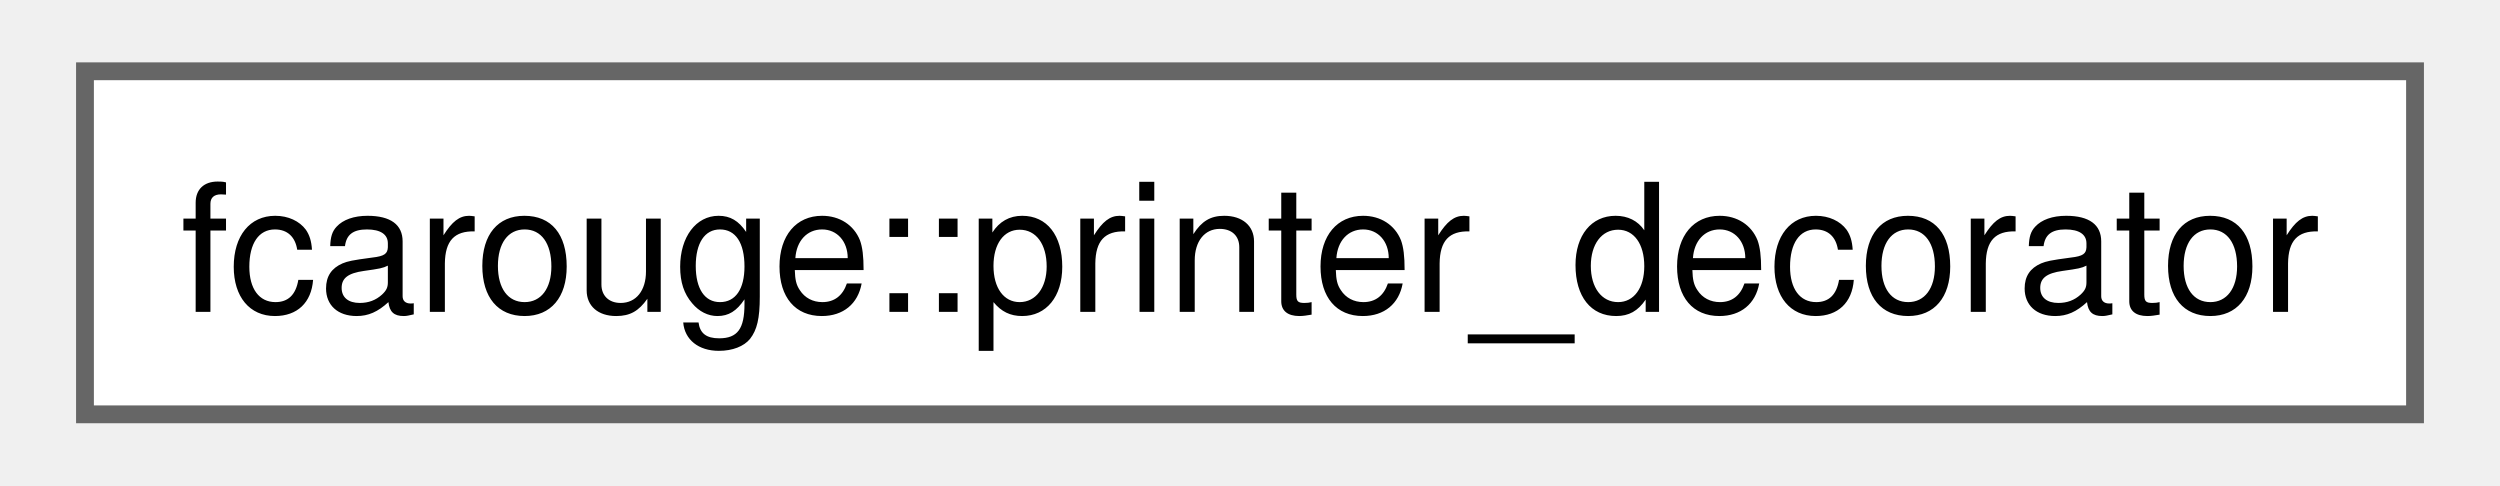
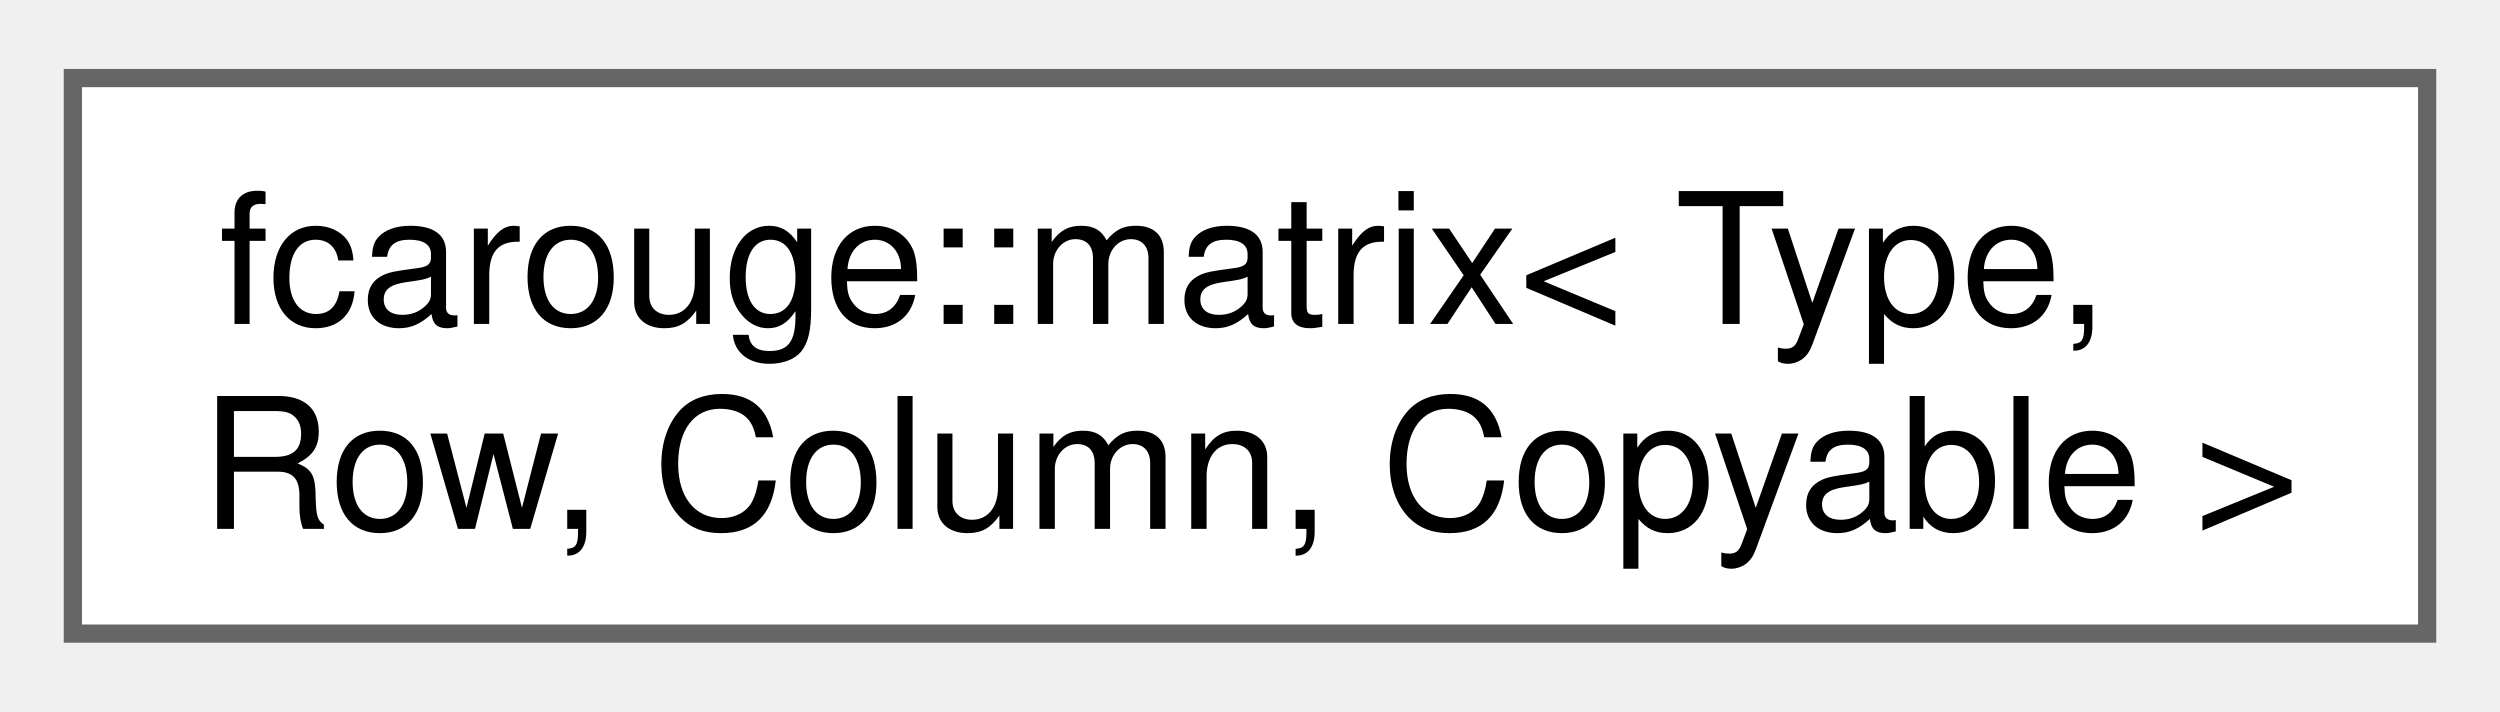
- <svg xmlns="http://www.w3.org/2000/svg" xmlns:xlink="http://www.w3.org/1999/xlink" width="139pt" height="27pt" viewBox="0.00 0.00 138.75 27.25">
-   <g id="graph0" class="graph" transform="scale(1 1) rotate(0) translate(4 23.25)">
+ <svg xmlns="http://www.w3.org/2000/svg" xmlns:xlink="http://www.w3.org/1999/xlink" width="137pt" height="39pt" viewBox="0.00 0.00 137.25 38.50">
+   <g id="graph0" class="graph" transform="scale(1 1) rotate(0) translate(4 34.5)">
    <g id="Node000000" class="node">
      <g id="a_Node000000">
-         <a xlink:href="structfcarouge_1_1printer__decorator.xhtml" target="_top" xlink:title=" ">
-           <polygon fill="white" stroke="#666666" points="130.75,-19.25 0,-19.25 0,0 130.75,0 130.75,-19.25" />
-           <text text-anchor="middle" x="65.38" y="-5.75" font-family="Helvetica,sans-Serif" font-size="10.00">fcarouge::printer_decorator</text>
+         <a xlink:href="structfcarouge_1_1matrix.xhtml" target="_top" xlink:title="Coroutine lazy matrix.">
+           <polygon fill="white" stroke="#666666" points="129.25,-30.5 0,-30.5 0,0 129.25,0 129.25,-30.5" />
+           <text text-anchor="start" x="8" y="-17" font-family="Helvetica,sans-Serif" font-size="10.00">fcarouge::matrix&lt; Type,</text>
+           <text text-anchor="middle" x="64.62" y="-5.75" font-family="Helvetica,sans-Serif" font-size="10.00"> Row, Column, Copyable &gt;</text>
        </a>
      </g>
    </g>
  </g>
</svg>
